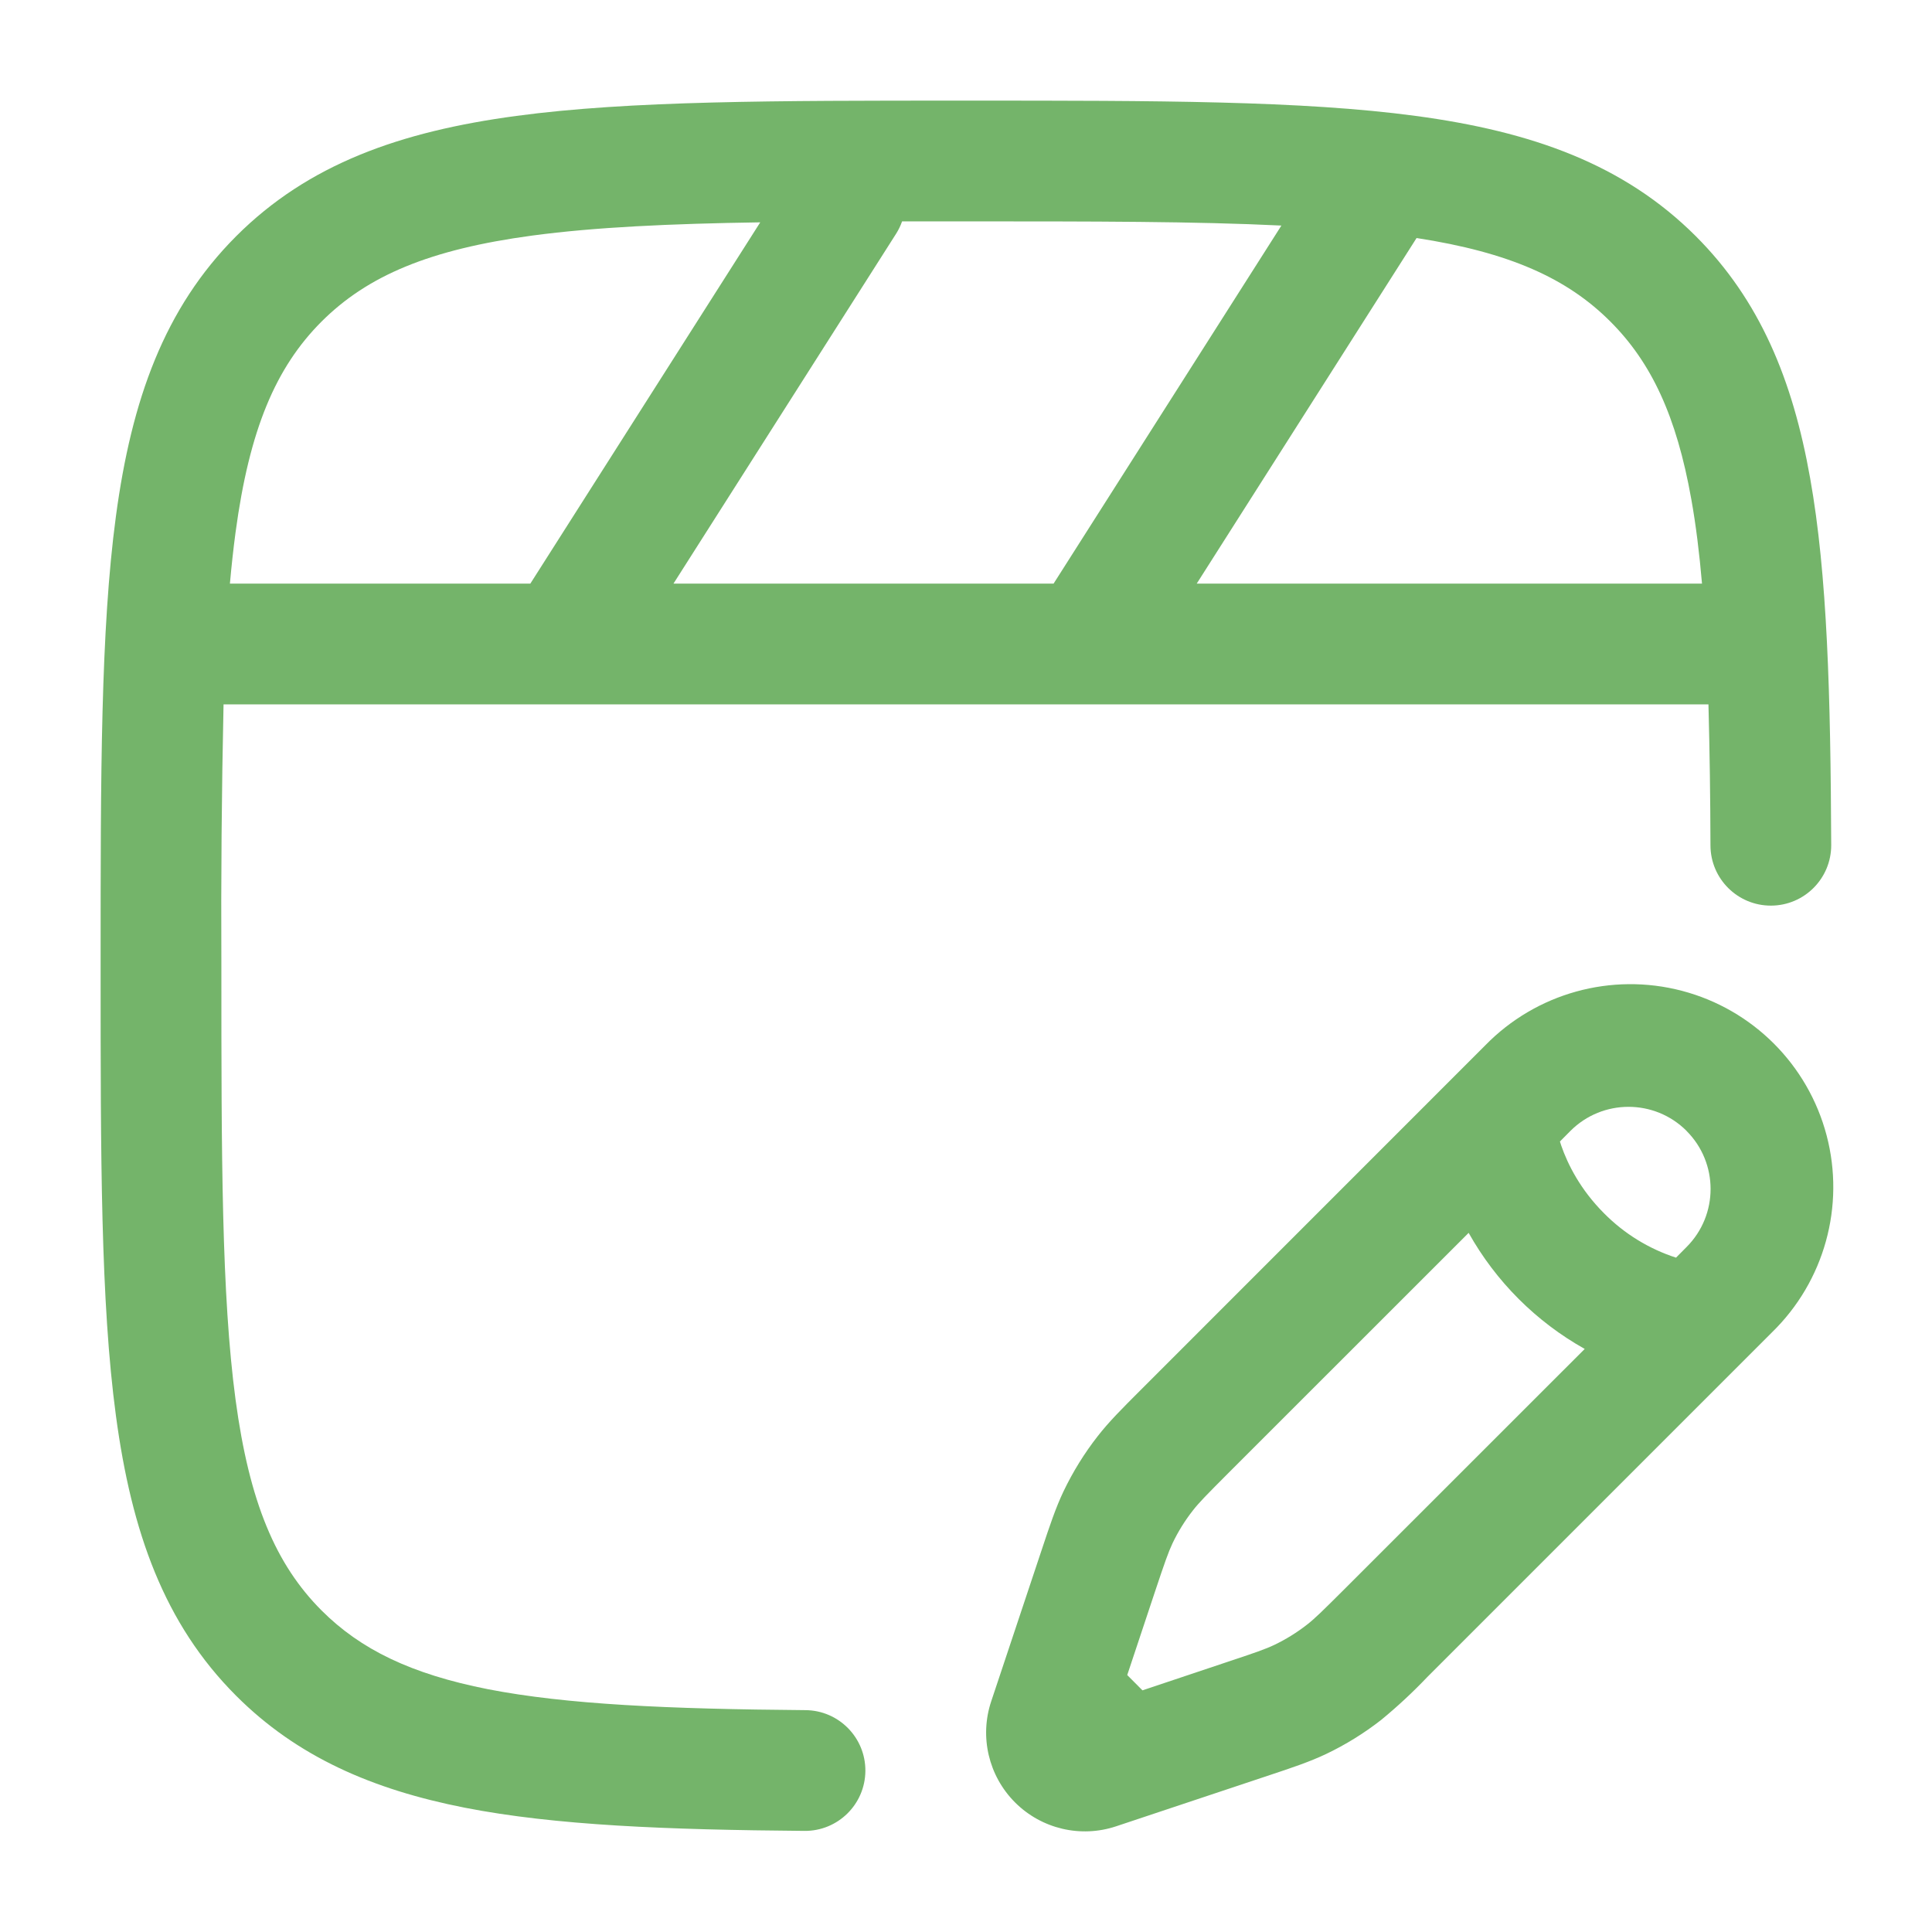
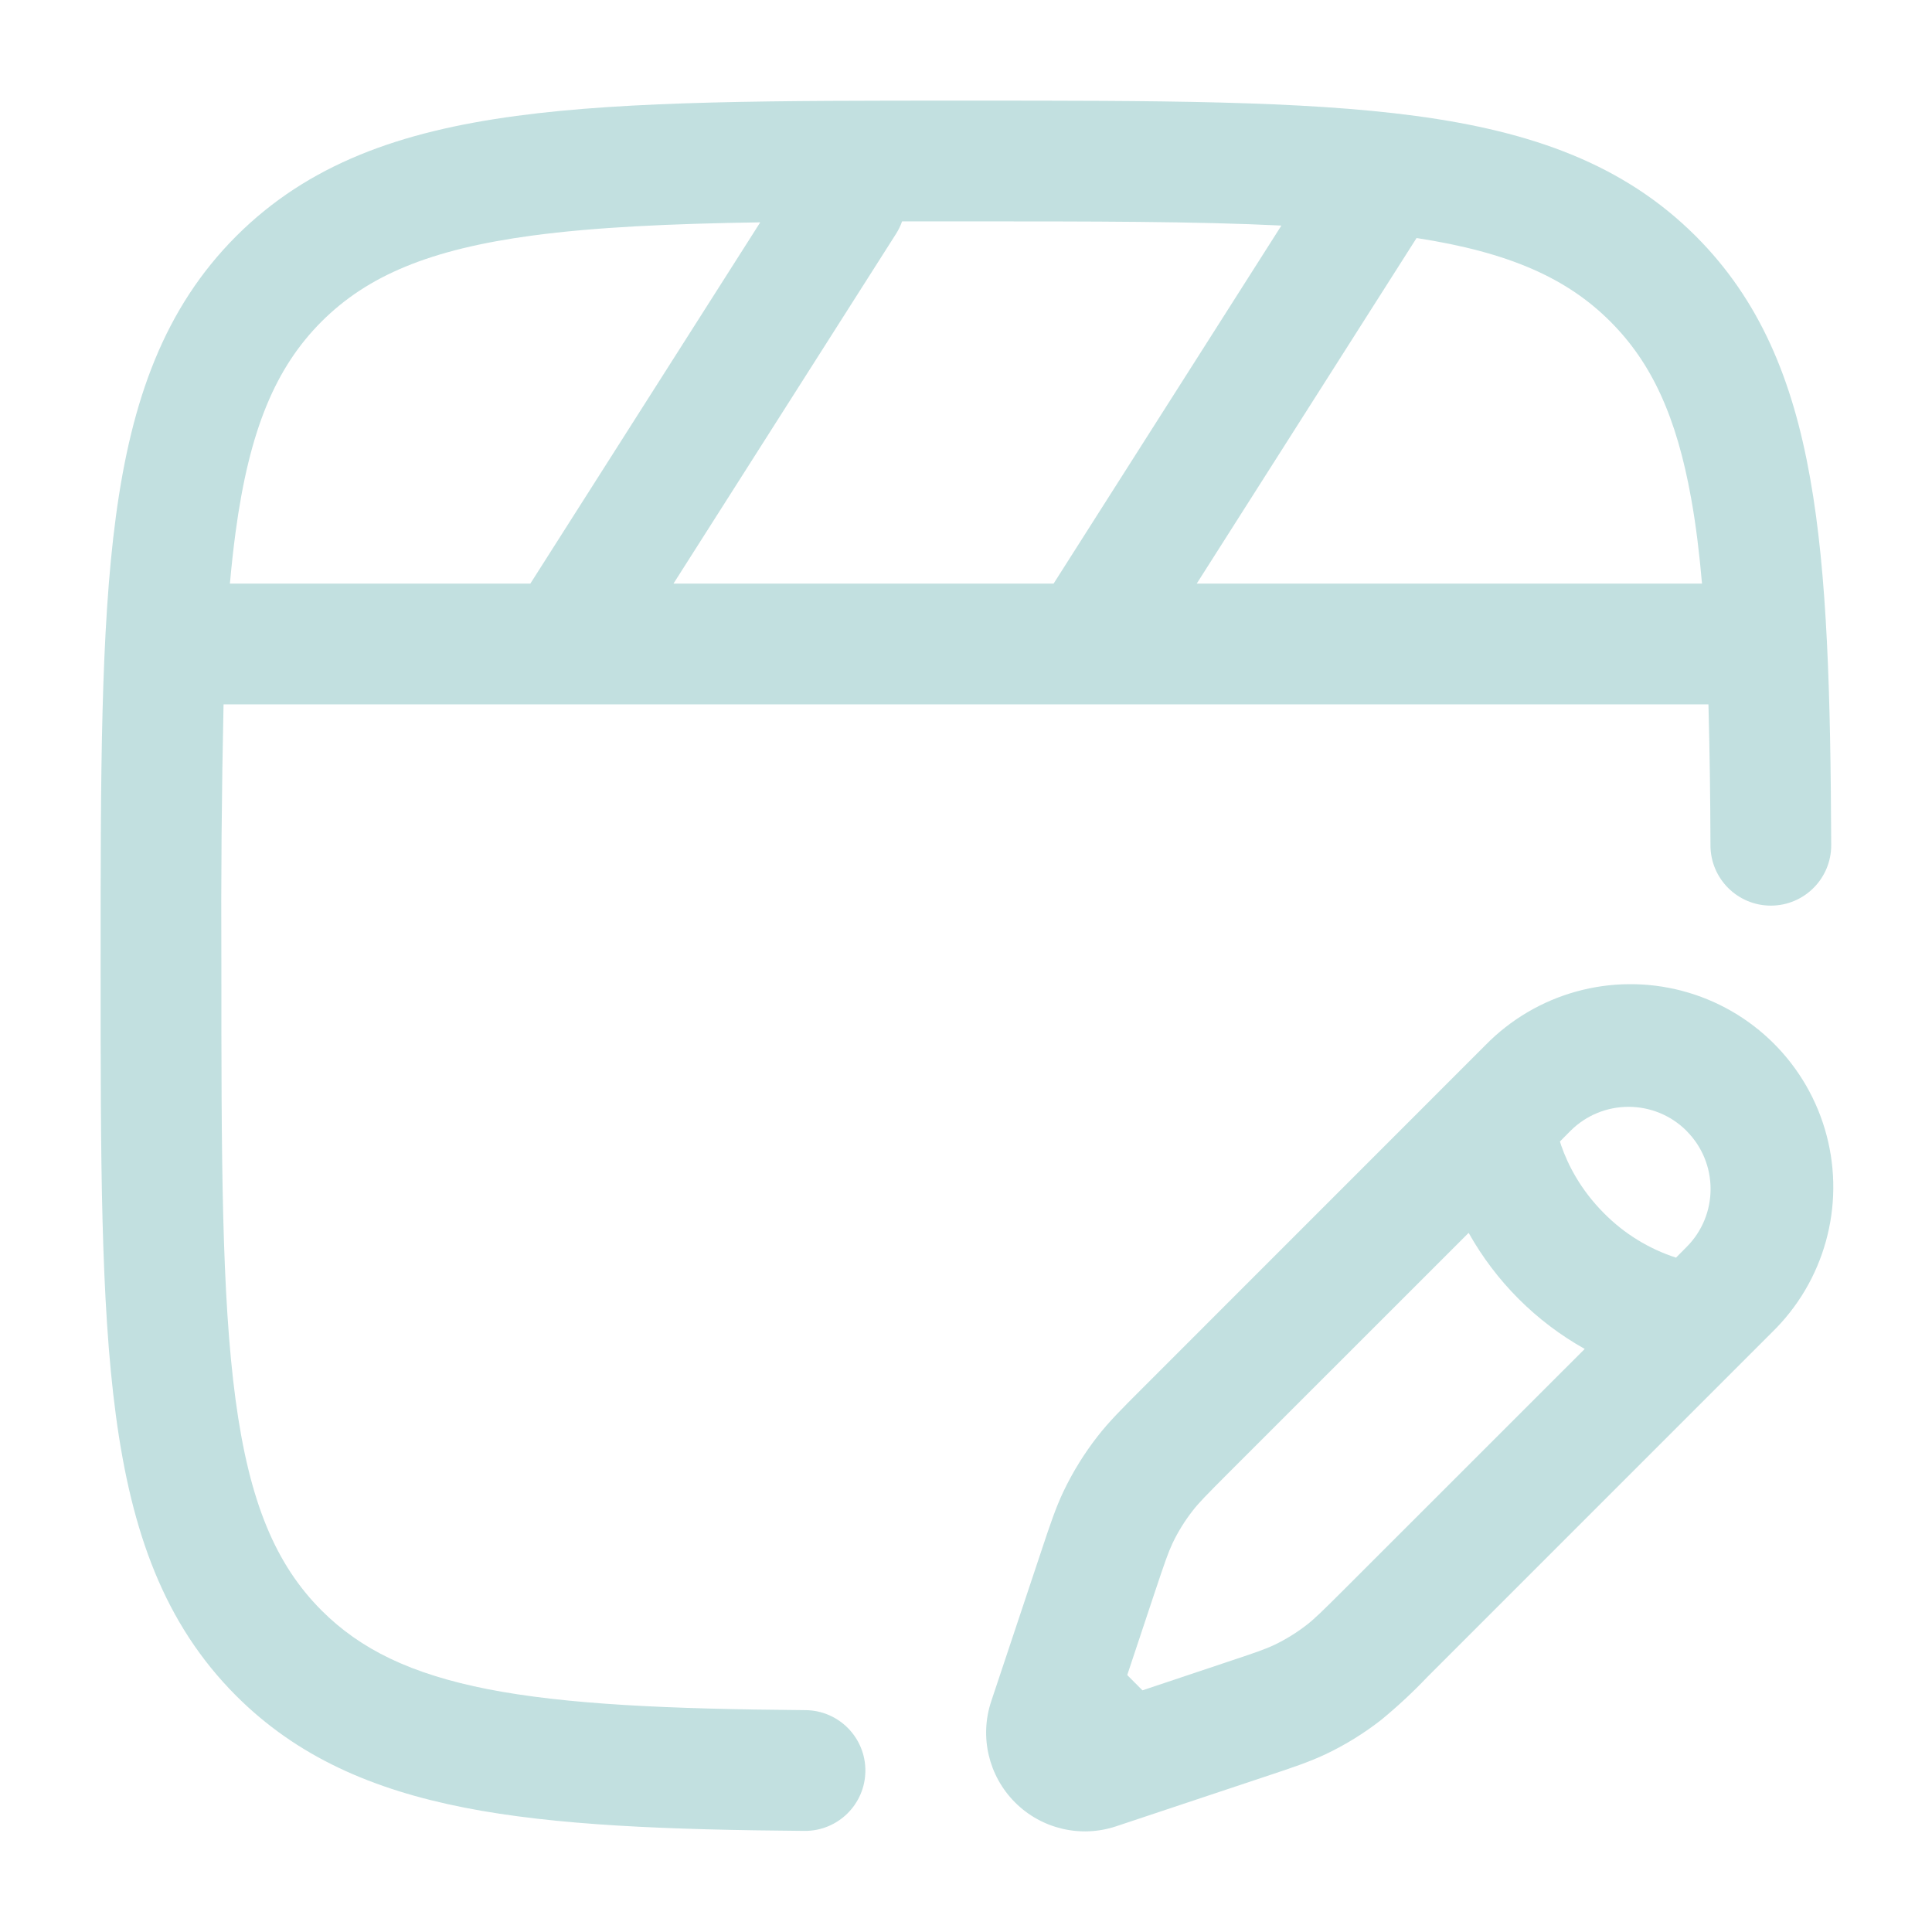
<svg xmlns="http://www.w3.org/2000/svg" width="24px" height="24px" viewBox="0 0 24 24">
-   <path fill="hsl(112, 33%, 56%)" fill-rule="evenodd" d="M11.943 1.25h.114c2.309 0 4.118 0 5.53.19c1.444.194 2.584.6 3.479 1.494c.793.793 1.203 1.78 1.42 3.005c.215 1.203.254 2.7.262 4.558a.75.75 0 0 1-1.5.006a73.32 73.32 0 0 0-.025-1.753H7.011a.73.73 0 0 1-.024 0h-4.21A120.56 120.56 0 0 0 2.75 12c0 2.378.002 4.086.176 5.386c.172 1.279.5 2.05 1.069 2.62c.484.484 1.112.79 2.067.978c.976.19 2.235.246 3.944.26a.75.75 0 1 1-.012 1.5c-1.704-.014-3.092-.067-4.22-.288c-1.15-.226-2.084-.634-2.84-1.39c-.895-.895-1.3-2.035-1.494-3.48c-.19-1.411-.19-3.22-.19-5.529v-.114c0-2.309 0-4.118.19-5.53c.194-1.444.6-2.584 1.494-3.479c.895-.895 2.035-1.3 3.48-1.494c1.411-.19 3.22-.19 5.529-.19m-9.086 6h3.731l2.856-4.488c-1.127.017-2.052.06-2.83.164c-1.279.172-2.05.5-2.62 1.069c-.569.57-.896 1.34-1.068 2.619c-.027.202-.05.413-.07.636m8.35-4.5a.753.753 0 0 1-.074.153L8.366 7.25h4.722l2.83-4.448C14.857 2.75 13.576 2.75 12 2.75zm6.391.207L14.866 7.25h6.277c-.033-.382-.076-.73-.133-1.048c-.184-1.036-.498-1.7-1.005-2.207c-.537-.538-1.254-.86-2.407-1.038m.85 10.031a2.52 2.52 0 1 1 3.564 3.563l-4.282 4.282a6.38 6.38 0 0 1-.572.532a3.698 3.698 0 0 1-.683.423c-.206.098-.422.17-.732.273l-1.878.626a1.227 1.227 0 0 1-1.552-1.552l.626-1.878c.103-.31.175-.526.273-.732c.116-.242.258-.472.423-.683c.14-.18.301-.341.532-.572zm2.503 1.06a1.02 1.02 0 0 0-1.442 0l-.131.132l.016.05c.082.236.238.548.533.843a2.223 2.223 0 0 0 .893.55l.131-.132a1.02 1.02 0 0 0 0-1.442m-1.265 2.708a3.756 3.756 0 0 1-1.442-1.442L15.258 18.3c-.272.273-.364.366-.44.464a2.193 2.193 0 0 0-.252.406c-.053.113-.096.236-.218.601l-.345 1.037l.189.19l1.037-.347c.365-.121.488-.164.6-.217a2.21 2.21 0 0 0 .407-.252c.098-.076.191-.168.464-.44z" clip-rule="evenodd" />
+   <path fill="hsl(180, 33%, 82%)" fill-rule="evenodd" d="M11.943 1.25h.114c2.309 0 4.118 0 5.53.19c1.444.194 2.584.6 3.479 1.494c.793.793 1.203 1.78 1.42 3.005c.215 1.203.254 2.7.262 4.558a.75.75 0 0 1-1.5.006a73.32 73.32 0 0 0-.025-1.753H7.011a.73.73 0 0 1-.024 0h-4.21A120.56 120.56 0 0 0 2.75 12c0 2.378.002 4.086.176 5.386c.172 1.279.5 2.05 1.069 2.62c.484.484 1.112.79 2.067.978c.976.19 2.235.246 3.944.26a.75.75 0 1 1-.012 1.5c-1.704-.014-3.092-.067-4.22-.288c-1.15-.226-2.084-.634-2.84-1.39c-.895-.895-1.3-2.035-1.494-3.48c-.19-1.411-.19-3.22-.19-5.529v-.114c0-2.309 0-4.118.19-5.53c.194-1.444.6-2.584 1.494-3.479c.895-.895 2.035-1.3 3.48-1.494c1.411-.19 3.22-.19 5.529-.19m-9.086 6h3.731l2.856-4.488c-1.127.017-2.052.06-2.83.164c-1.279.172-2.05.5-2.62 1.069c-.569.57-.896 1.34-1.068 2.619c-.027.202-.05.413-.07.636m8.35-4.5a.753.753 0 0 1-.074.153L8.366 7.25h4.722l2.83-4.448C14.857 2.75 13.576 2.75 12 2.75zm6.391.207L14.866 7.25h6.277c-.033-.382-.076-.73-.133-1.048c-.184-1.036-.498-1.7-1.005-2.207c-.537-.538-1.254-.86-2.407-1.038m.85 10.031a2.52 2.52 0 1 1 3.564 3.563l-4.282 4.282a6.38 6.38 0 0 1-.572.532a3.698 3.698 0 0 1-.683.423c-.206.098-.422.17-.732.273l-1.878.626a1.227 1.227 0 0 1-1.552-1.552l.626-1.878c.103-.31.175-.526.273-.732c.116-.242.258-.472.423-.683c.14-.18.301-.341.532-.572zm2.503 1.06a1.02 1.02 0 0 0-1.442 0l-.131.132l.016.05c.082.236.238.548.533.843a2.223 2.223 0 0 0 .893.55l.131-.132a1.02 1.02 0 0 0 0-1.442m-1.265 2.708a3.756 3.756 0 0 1-1.442-1.442L15.258 18.3c-.272.273-.364.366-.44.464a2.193 2.193 0 0 0-.252.406c-.053.113-.096.236-.218.601l-.345 1.037l.189.19l1.037-.347c.365-.121.488-.164.6-.217a2.21 2.21 0 0 0 .407-.252c.098-.076.191-.168.464-.44z" clip-rule="evenodd" />
</svg>
